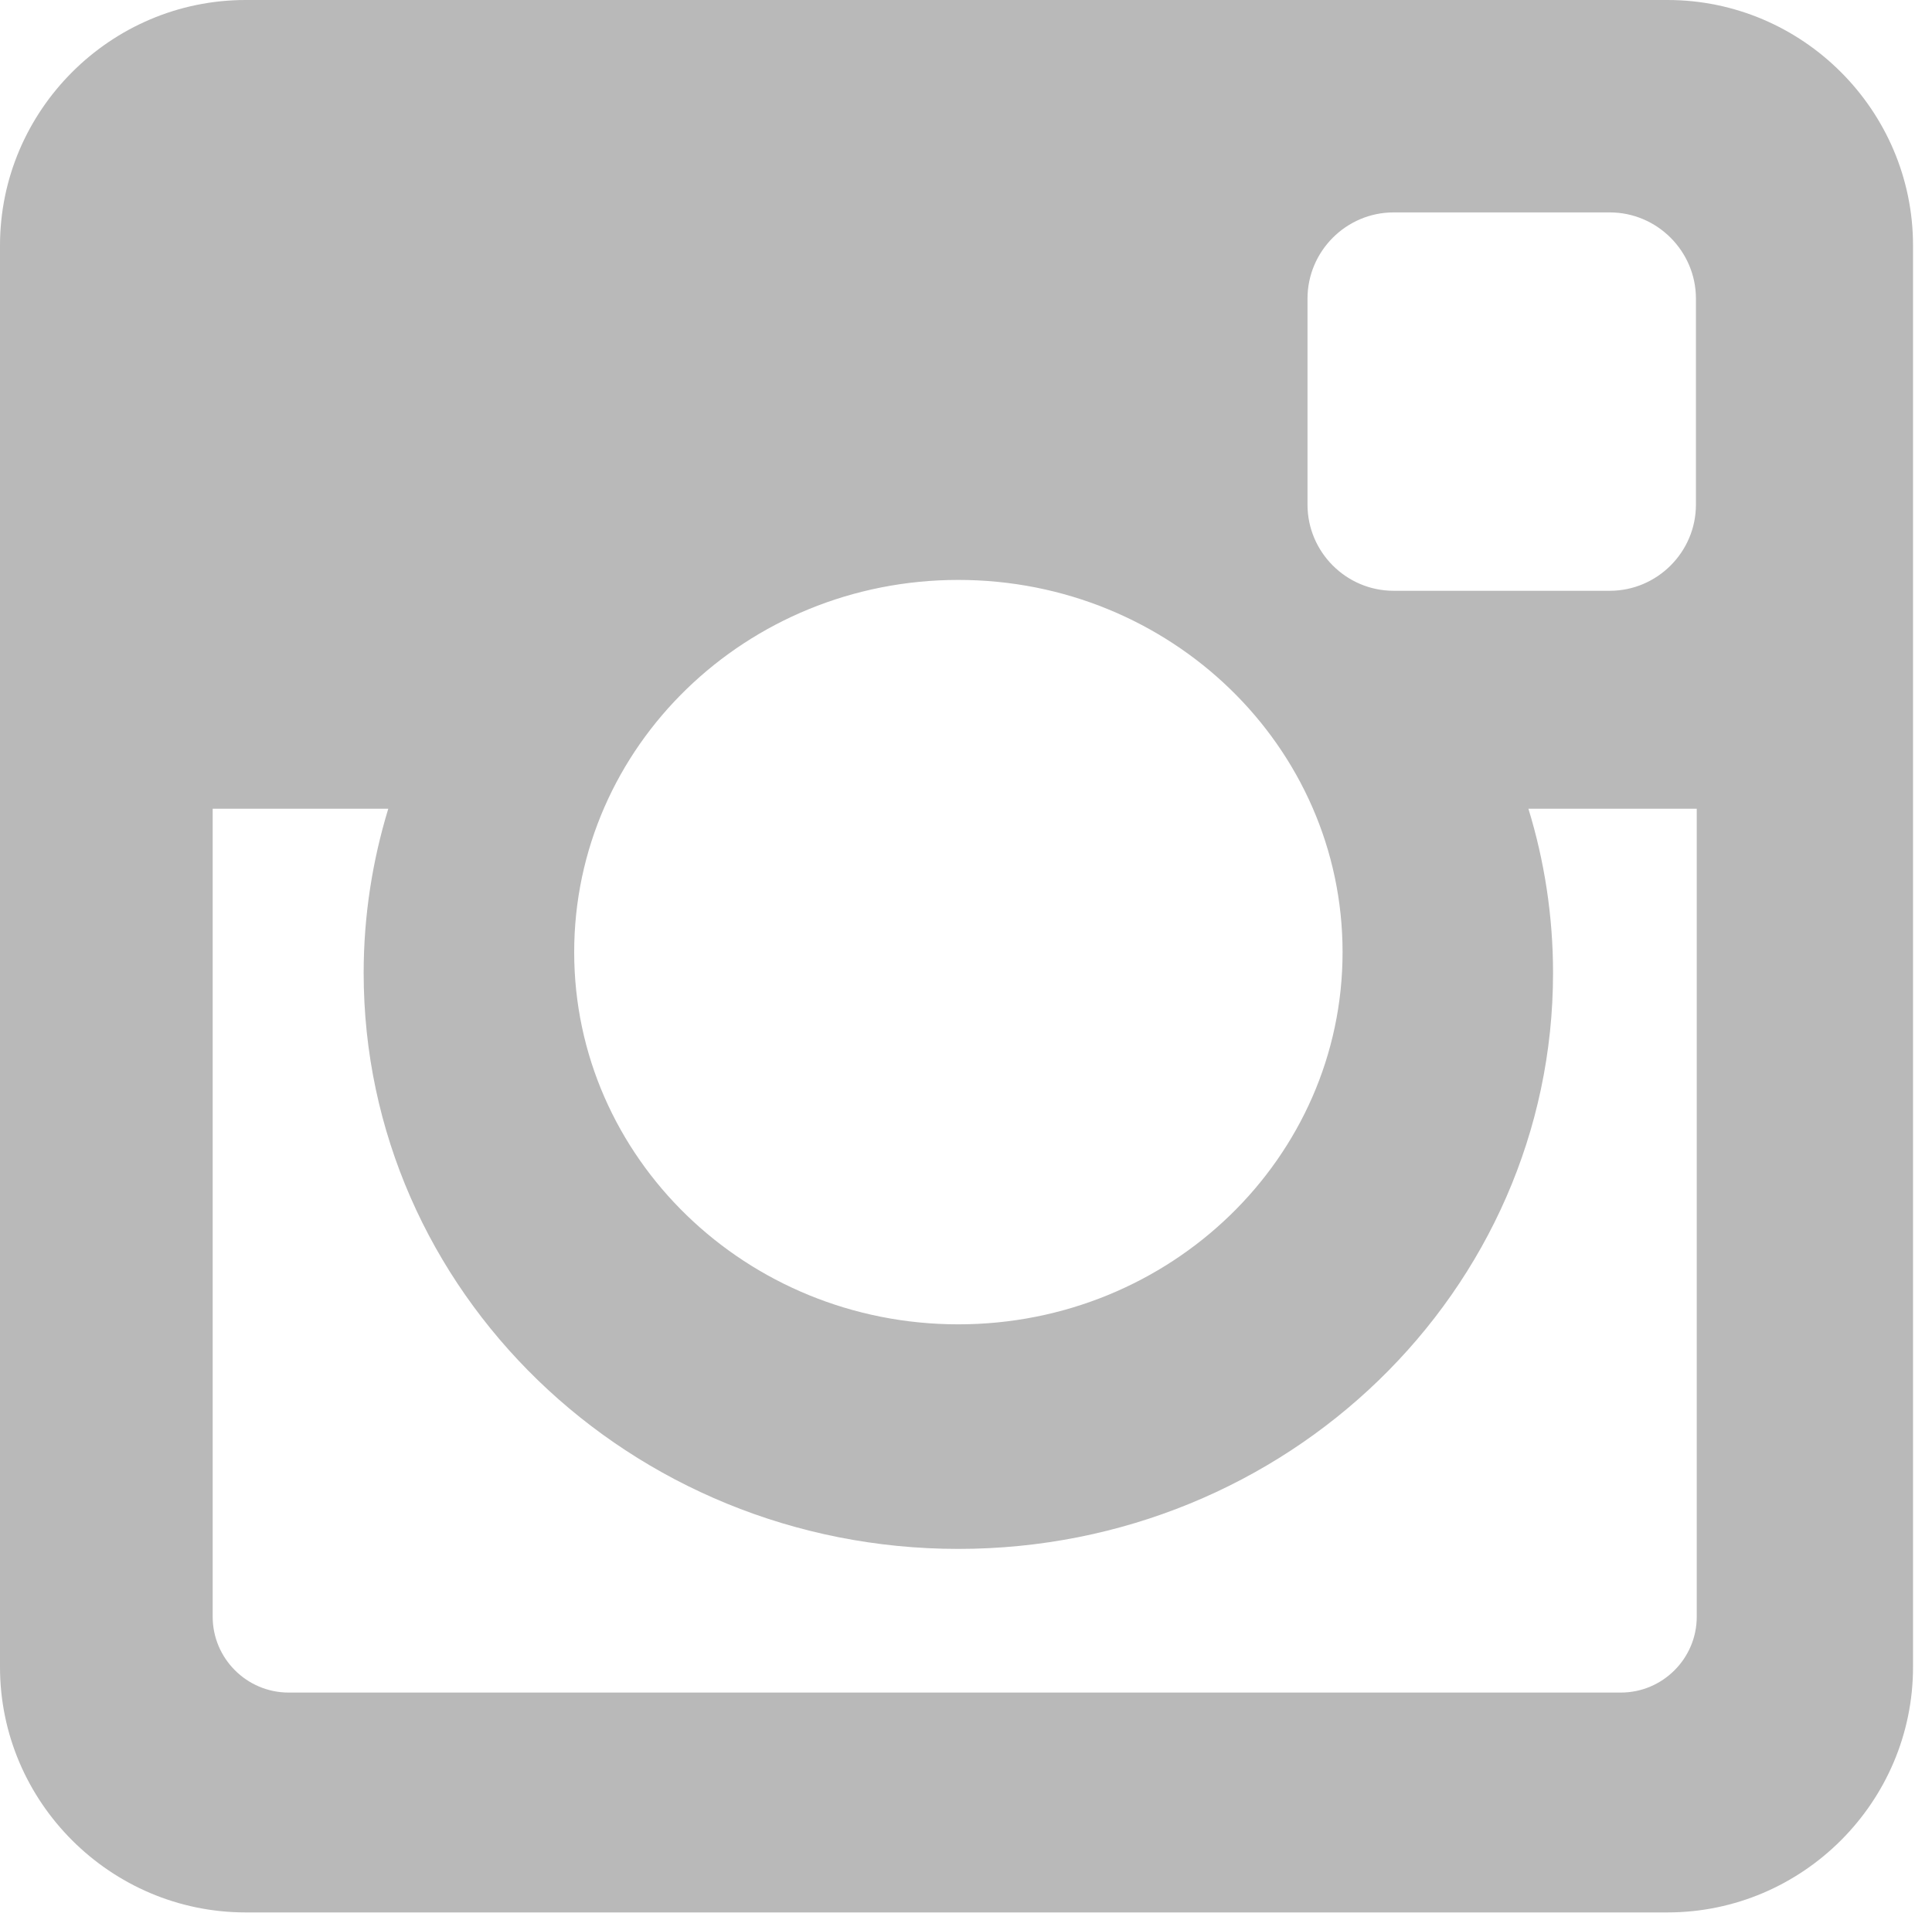
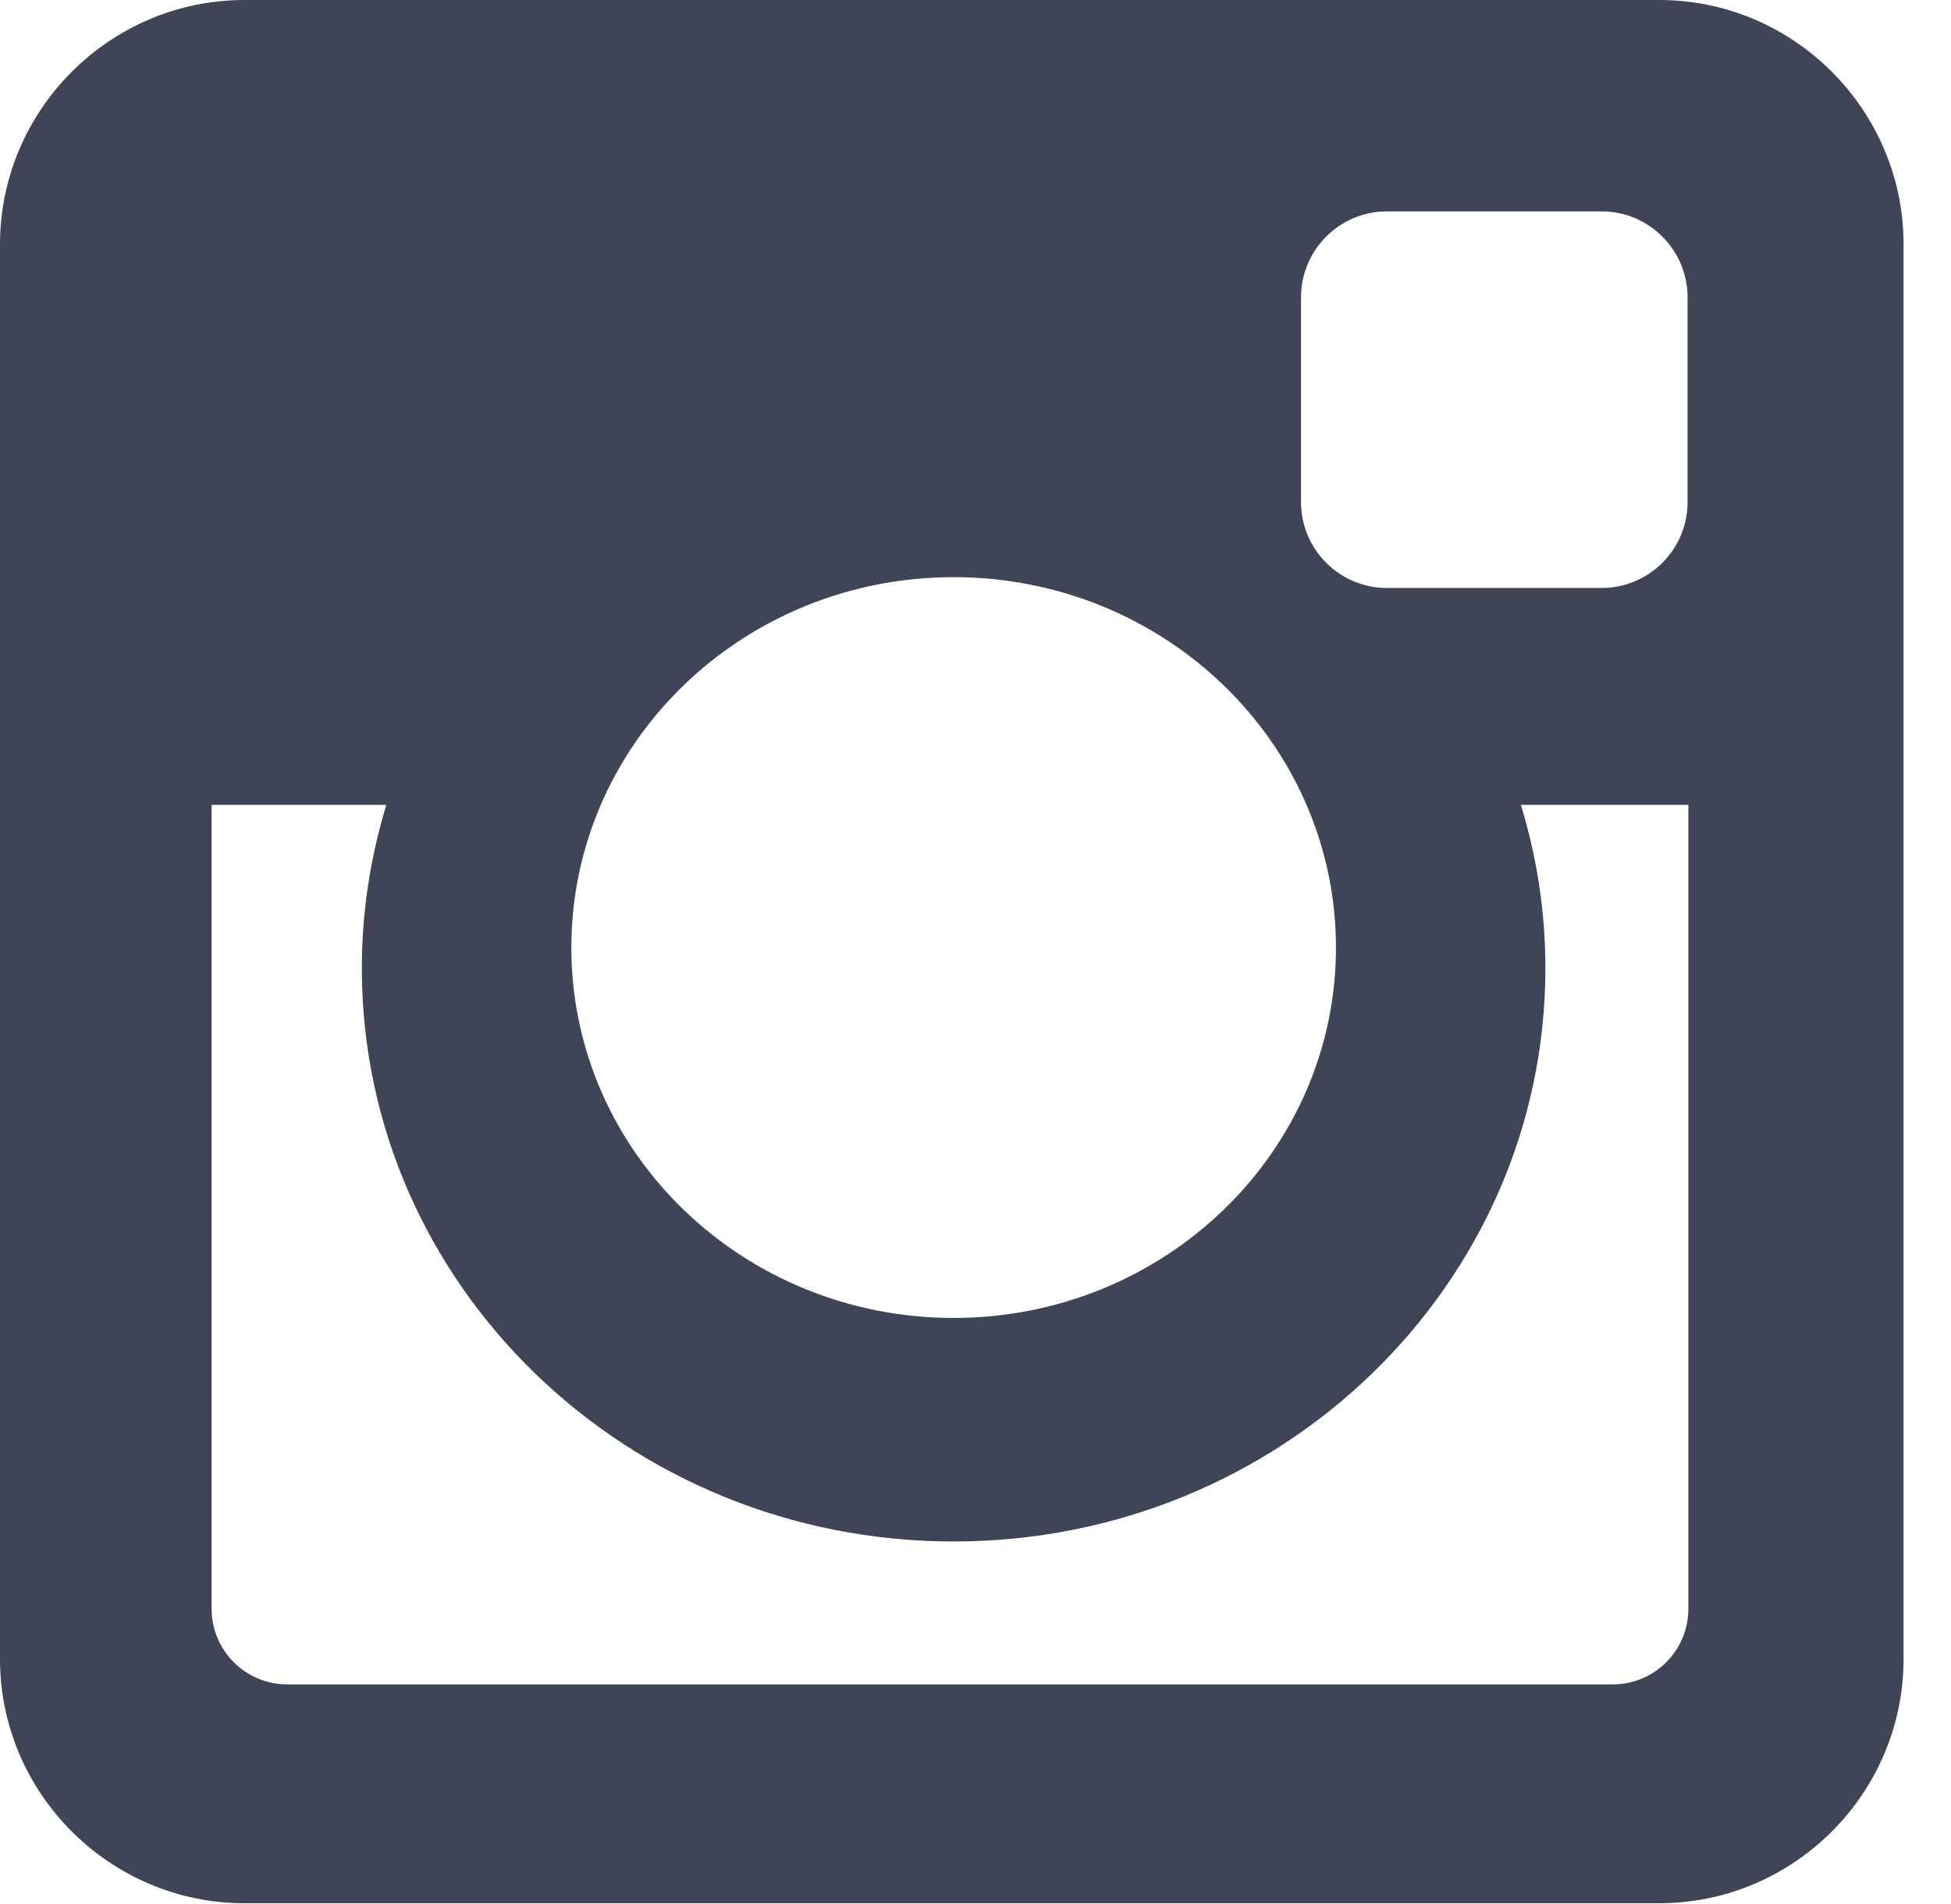
- <svg xmlns="http://www.w3.org/2000/svg" width="101" height="100" viewBox="0 0 101 100" fill="none">
-   <path d="M12.841 0H87.173C94.235 0 100.008 5.775 100.008 12.837V87.169C100.008 94.229 94.235 100 87.173 100H12.841C5.779 100 0 94.228 0 87.169V12.837C0 5.775 5.779 0 12.841 0ZM72.855 11.107C70.375 11.107 68.353 13.137 68.353 15.615V26.387C68.353 28.867 70.375 30.892 72.855 30.892H84.156C86.632 30.892 88.659 28.867 88.659 26.387V15.615C88.659 13.137 86.632 11.107 84.156 11.107H72.855ZM88.702 42.289H79.902C80.737 45.014 81.189 47.888 81.189 50.876C81.189 67.504 67.266 80.992 50.098 80.992C32.934 80.992 19.011 67.504 19.011 50.876C19.011 47.888 19.468 45.014 20.298 42.289H11.118V84.536C11.118 86.724 12.904 88.504 15.09 88.504H84.731C86.919 88.504 88.702 86.724 88.702 84.536V42.289ZM50.098 30.324C39.011 30.324 30.017 39.035 30.017 49.789C30.017 60.532 39.011 69.249 50.098 69.249C61.192 69.249 70.186 60.532 70.186 49.789C70.186 39.034 61.192 30.324 50.098 30.324Z" fill="#B9B9B9" />
+ <svg xmlns="http://www.w3.org/2000/svg" width="41" height="40" viewBox="0 0 41 40" fill="none">
+   <path d="M5.136 0H34.869C37.694 0 40.003 2.31 40.003 5.135V34.868C40.003 37.691 37.694 40 34.869 40H5.136C2.312 40 0 37.691 0 34.868V5.135C0 2.31 2.312 0 5.136 0ZM29.142 4.443C28.15 4.443 27.341 5.255 27.341 6.246V10.555C27.341 11.547 28.15 12.357 29.142 12.357H33.663C34.653 12.357 35.464 11.547 35.464 10.555V6.246C35.464 5.255 34.653 4.443 33.663 4.443H29.142ZM35.481 16.916H31.961C32.295 18.006 32.476 19.155 32.476 20.35C32.476 27.002 26.906 32.397 20.039 32.397C13.174 32.397 7.604 27.002 7.604 20.35C7.604 19.155 7.787 18.006 8.119 16.916H4.447V33.814C4.447 34.69 5.162 35.401 6.036 35.401H33.892C34.768 35.401 35.481 34.69 35.481 33.814V16.916ZM20.039 12.13C15.604 12.13 12.007 15.614 12.007 19.916C12.007 24.213 15.604 27.699 20.039 27.699C24.477 27.699 28.075 24.213 28.075 19.916C28.075 15.614 24.477 12.13 20.039 12.13Z" fill="#3F4456" />
</svg>
